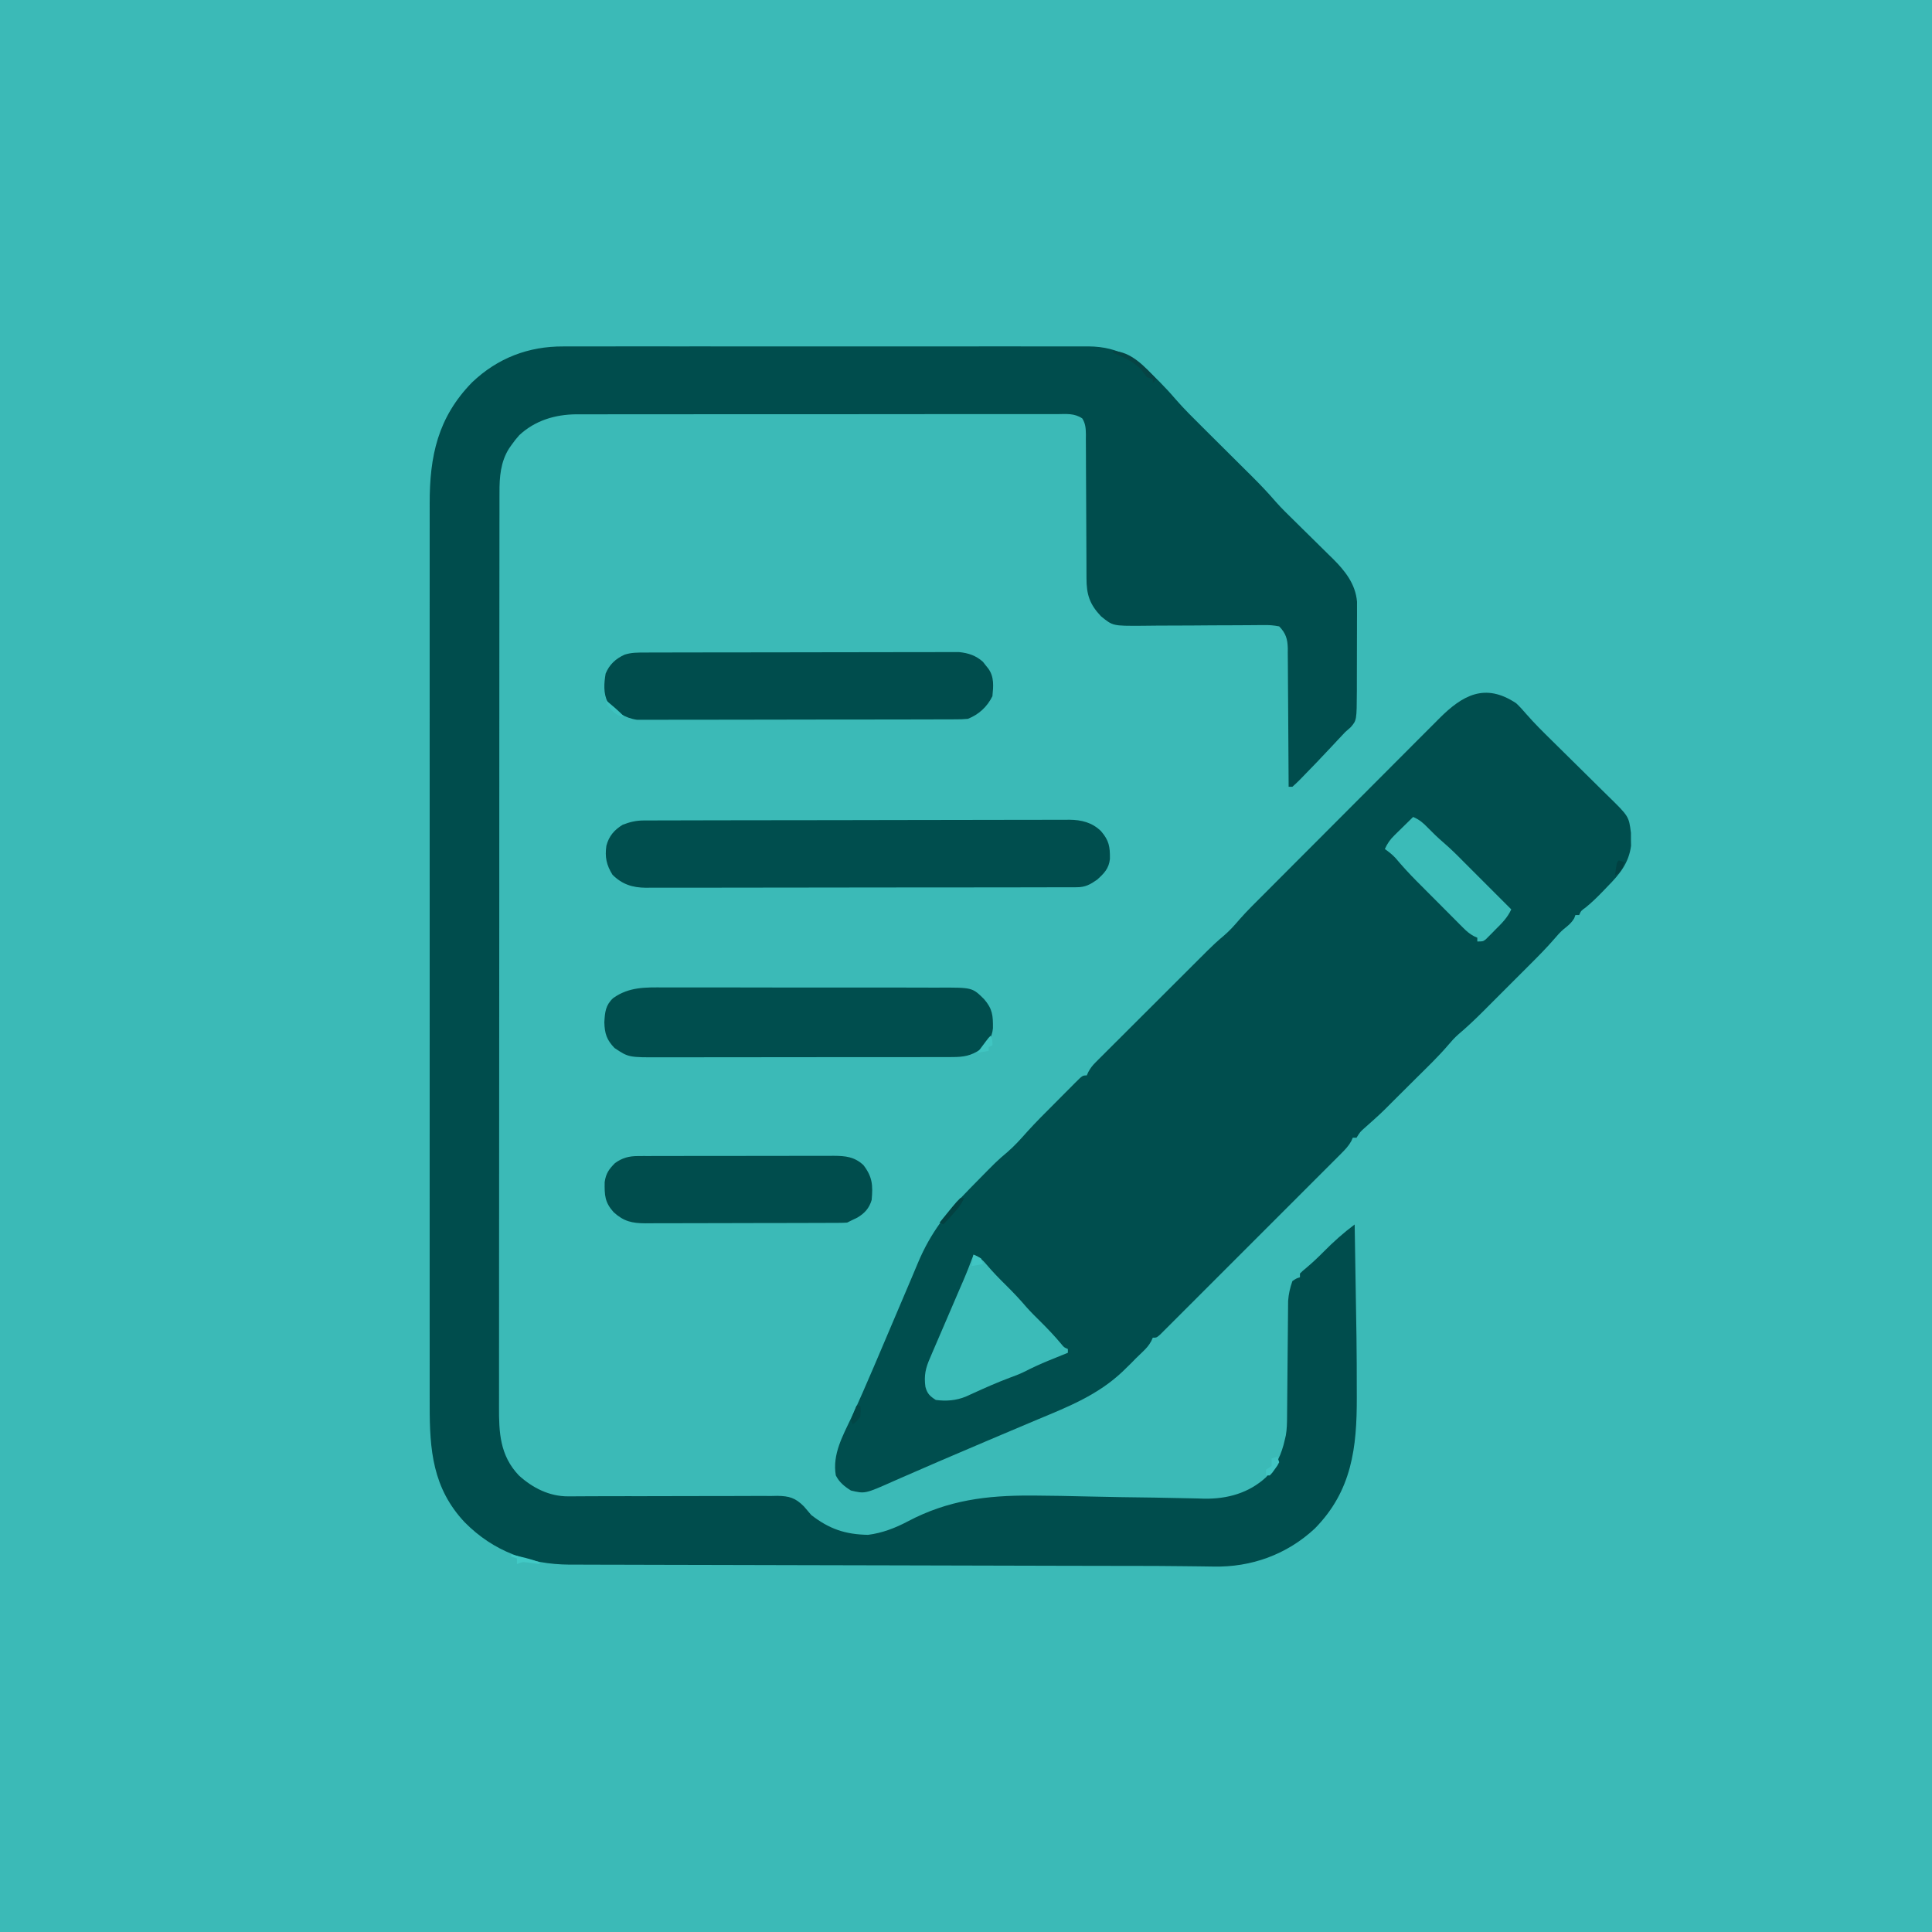
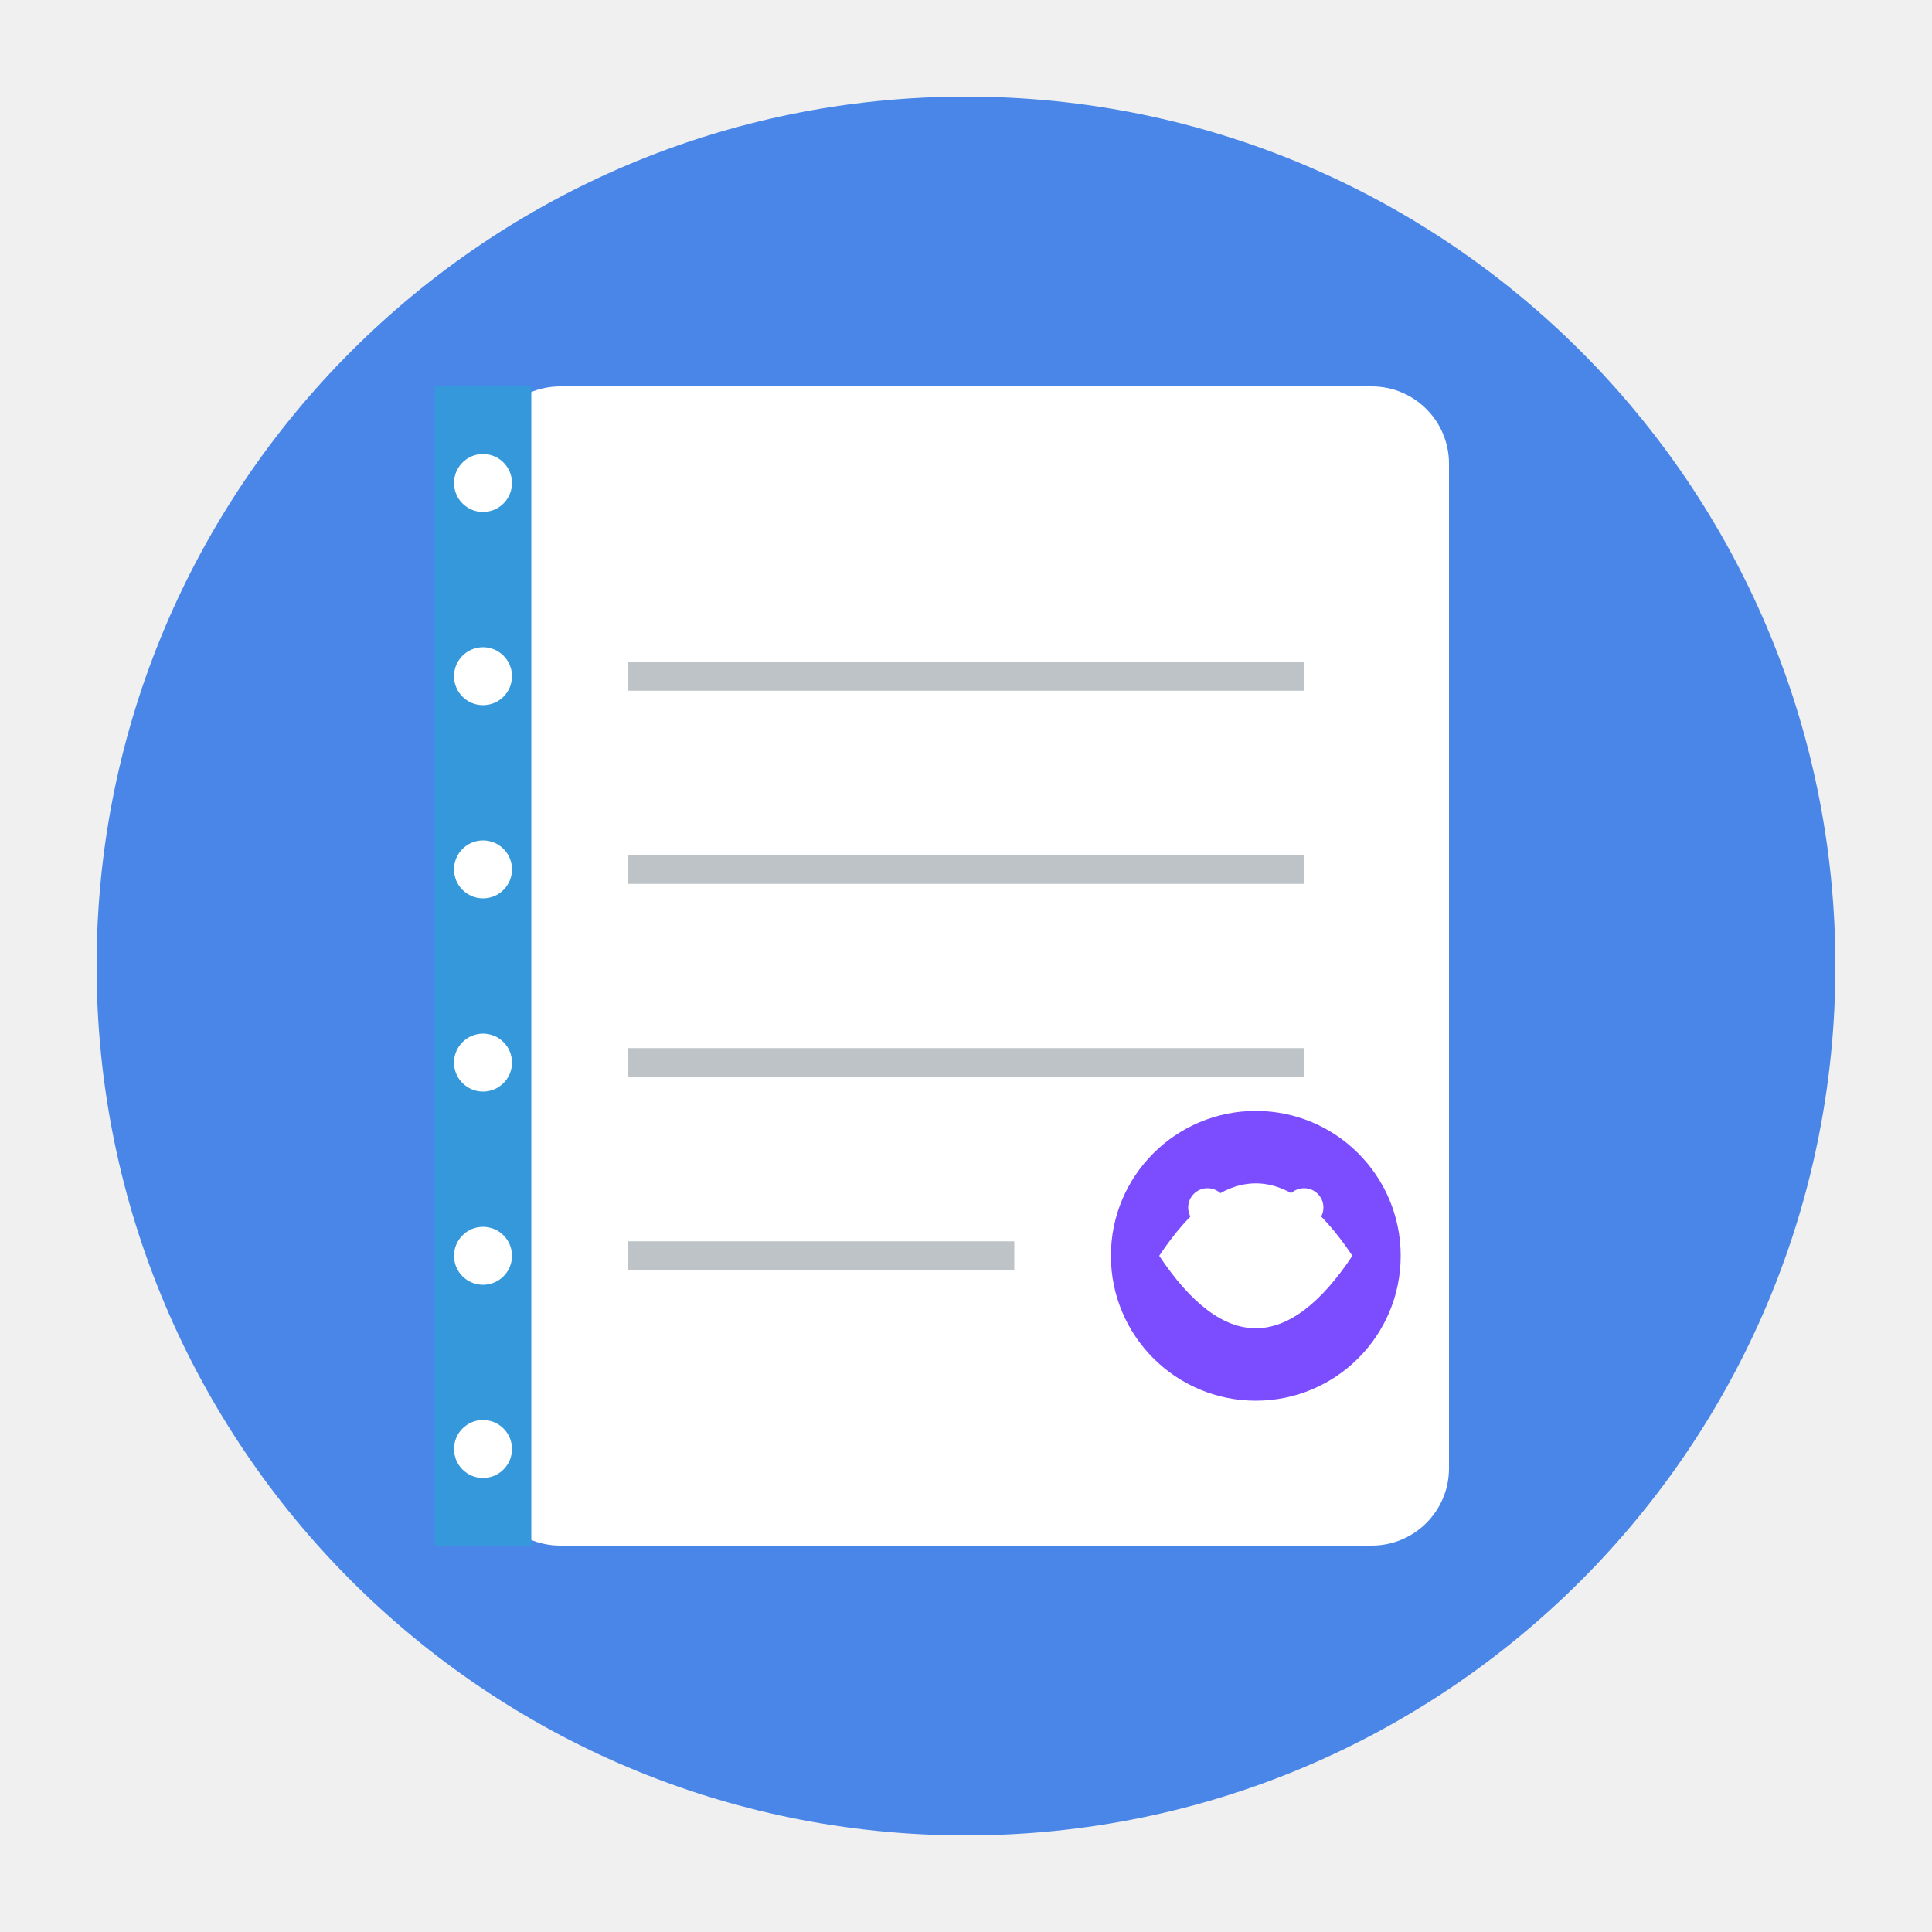
- <svg xmlns="http://www.w3.org/2000/svg" version="1.1" width="1024" height="1024">
-   <path d="M0 0 C337.92 0 675.84 0 1024 0 C1024 337.92 1024 675.84 1024 1024 C686.08 1024 348.16 1024 0 1024 C0 686.08 0 348.16 0 0 Z " fill="#3BBAB7" transform="translate(0,0)" />
-   <path d="M0 0 C1.227 -0.005 2.455 -0.009 3.719 -0.014 C7.096 -0.024 10.472 -0.021 13.848 -0.011 C17.501 -0.004 21.154 -0.015 24.808 -0.023 C31.952 -0.036 39.096 -0.034 46.24 -0.025 C52.048 -0.018 57.856 -0.017 63.664 -0.02 C64.907 -0.021 64.907 -0.021 66.174 -0.022 C67.857 -0.023 69.54 -0.024 71.222 -0.025 C86.982 -0.033 102.742 -0.024 118.502 -0.007 C132.012 0.006 145.521 0.004 159.031 -0.01 C174.738 -0.026 190.445 -0.033 206.152 -0.023 C207.828 -0.022 209.504 -0.021 211.18 -0.02 C212.417 -0.02 212.417 -0.02 213.679 -0.019 C219.478 -0.017 225.277 -0.021 231.075 -0.028 C238.146 -0.036 245.216 -0.034 252.286 -0.018 C255.89 -0.01 259.494 -0.007 263.099 -0.017 C267.012 -0.028 270.925 -0.015 274.838 0 C276.534 -0.01 276.534 -0.01 278.264 -0.02 C295.047 0.104 304.426 7.161 315.864 18.648 C318.833 21.679 321.703 24.758 324.454 27.989 C328.878 33.061 333.639 37.771 338.418 42.506 C339.378 43.462 340.338 44.417 341.297 45.374 C344.314 48.379 347.334 51.38 350.355 54.381 C353.862 57.864 357.367 61.349 360.868 64.837 C362.254 66.217 363.644 67.594 365.033 68.971 C369.418 73.339 373.628 77.769 377.659 82.464 C380.709 85.911 384.013 89.1 387.301 92.318 C388.805 93.805 390.309 95.292 391.812 96.779 C394.15 99.086 396.491 101.391 398.836 103.691 C401.123 105.935 403.4 108.188 405.676 110.443 C406.372 111.121 407.068 111.798 407.785 112.496 C414.254 118.931 419.814 125.912 420.603 135.333 C420.6 136.88 420.6 136.88 420.598 138.459 C420.601 139.637 420.604 140.815 420.608 142.029 C420.597 143.918 420.597 143.918 420.586 145.846 C420.585 147.152 420.585 148.459 420.584 149.805 C420.583 152.565 420.575 155.324 420.561 158.084 C420.544 161.605 420.54 165.126 420.541 168.648 C420.541 172.026 420.532 175.405 420.523 178.783 C420.522 180.041 420.521 181.298 420.52 182.594 C420.436 198.122 420.436 198.122 417.265 201.815 C416.305 202.661 415.345 203.508 414.355 204.381 C413.154 205.631 411.967 206.894 410.789 208.166 C410.144 208.856 409.499 209.547 408.834 210.258 C408.161 210.979 407.487 211.7 406.793 212.443 C401.739 217.826 396.669 223.19 391.48 228.443 C390.987 228.949 390.494 229.456 389.986 229.977 C388.815 231.152 387.59 232.273 386.355 233.381 C385.695 233.381 385.035 233.381 384.355 233.381 C384.352 232.405 384.348 231.428 384.344 230.422 C384.307 221.212 384.25 212.001 384.171 202.791 C384.132 198.056 384.1 193.321 384.084 188.586 C384.069 184.015 384.035 179.444 383.987 174.873 C383.972 173.13 383.964 171.388 383.963 169.646 C383.961 167.201 383.934 164.758 383.901 162.314 C383.906 161.597 383.911 160.88 383.916 160.141 C383.813 155.129 382.878 151.992 379.355 148.381 C376.323 147.795 374.086 147.62 371.058 147.703 C370.223 147.702 369.388 147.701 368.528 147.7 C366.717 147.702 364.906 147.717 363.095 147.745 C360.223 147.788 357.353 147.793 354.48 147.789 C347.343 147.786 340.207 147.847 333.07 147.907 C327.044 147.955 321.019 147.978 314.993 147.969 C312.174 147.975 309.356 148.016 306.537 148.059 C291.174 148.145 291.174 148.145 284.922 143.033 C278.856 136.638 277.208 131.48 277.213 122.75 C277.208 121.428 277.208 121.428 277.203 120.079 C277.196 118.164 277.19 116.248 277.187 114.333 C277.18 111.303 277.164 108.273 277.145 105.243 C277.093 96.628 277.045 88.013 277.029 79.397 C277.019 74.129 276.99 68.861 276.948 63.592 C276.936 61.583 276.931 59.574 276.933 57.565 C276.935 54.757 276.913 51.949 276.885 49.141 C276.892 48.309 276.899 47.477 276.905 46.62 C276.853 43.397 276.704 40.95 274.999 38.168 C270.773 35.312 266.526 35.834 261.54 35.88 C260.424 35.874 259.309 35.869 258.16 35.863 C254.409 35.849 250.659 35.864 246.908 35.879 C244.224 35.875 241.54 35.87 238.856 35.863 C232.313 35.849 225.771 35.857 219.228 35.872 C211.605 35.888 203.982 35.885 196.36 35.881 C182.752 35.876 169.145 35.89 155.537 35.914 C142.343 35.938 129.149 35.945 115.955 35.935 C101.586 35.923 87.218 35.922 72.849 35.936 C71.314 35.938 69.78 35.939 68.246 35.941 C67.114 35.942 67.114 35.942 65.959 35.943 C60.651 35.948 55.342 35.946 50.034 35.941 C43.557 35.937 37.079 35.943 30.602 35.962 C27.299 35.972 23.997 35.976 20.694 35.97 C17.107 35.964 13.52 35.976 9.933 35.993 C8.382 35.984 8.382 35.984 6.799 35.975 C-4.474 36.073 -15.07 39.244 -23.465 47.08 C-24.988 48.783 -26.337 50.509 -27.645 52.381 C-28.229 53.214 -28.229 53.214 -28.824 54.065 C-33.331 61.186 -33.945 69.199 -33.902 77.438 C-33.905 78.308 -33.909 79.178 -33.913 80.074 C-33.922 82.979 -33.917 85.884 -33.912 88.789 C-33.916 90.896 -33.92 93.004 -33.926 95.112 C-33.938 100.897 -33.938 106.681 -33.935 112.466 C-33.935 118.707 -33.946 124.949 -33.956 131.19 C-33.972 143.415 -33.978 155.639 -33.979 167.864 C-33.98 177.8 -33.984 187.736 -33.99 197.672 C-33.992 200.533 -33.994 203.395 -33.996 206.256 C-33.996 206.968 -33.996 207.679 -33.997 208.412 C-34.009 228.418 -34.017 248.423 -34.016 268.429 C-34.016 269.56 -34.016 269.56 -34.016 270.713 C-34.016 274.535 -34.016 278.356 -34.016 282.177 C-34.015 282.936 -34.015 283.695 -34.015 284.477 C-34.015 286.012 -34.015 287.546 -34.015 289.081 C-34.014 312.962 -34.029 336.842 -34.056 360.723 C-34.087 387.561 -34.104 414.398 -34.102 441.236 C-34.102 444.098 -34.102 446.961 -34.102 449.823 C-34.102 450.88 -34.102 450.88 -34.102 451.958 C-34.102 463.293 -34.115 474.628 -34.132 485.963 C-34.149 497.355 -34.151 508.748 -34.138 520.141 C-34.131 526.311 -34.131 532.482 -34.148 538.652 C-34.164 544.302 -34.161 549.952 -34.144 555.603 C-34.141 557.645 -34.144 559.687 -34.156 561.729 C-34.226 575.58 -33.731 587.782 -23.645 598.381 C-16.353 605.025 -7.436 609.536 2.521 609.479 C3.566 609.475 4.61 609.472 5.686 609.469 C6.826 609.46 7.966 609.452 9.141 609.443 C11.639 609.434 14.138 609.425 16.636 609.416 C17.975 609.41 19.314 609.403 20.653 609.397 C24.801 609.379 28.95 609.377 33.099 609.379 C33.8 609.38 34.501 609.38 35.224 609.38 C37.383 609.382 39.542 609.383 41.701 609.385 C50.631 609.392 59.56 609.387 68.49 609.33 C75.008 609.288 81.525 609.279 88.042 609.306 C91.488 609.319 94.931 609.316 98.377 609.275 C102.226 609.229 106.073 609.253 109.922 609.283 C111.053 609.259 112.183 609.234 113.347 609.209 C119.695 609.325 122.891 610.247 127.447 614.806 C128.757 616.325 130.061 617.849 131.355 619.381 C140.943 626.824 149.409 629.661 161.437 629.877 C168.966 628.924 175.882 626.254 182.573 622.713 C203.807 611.504 224.248 608.95 247.922 609.057 C248.646 609.06 249.37 609.063 250.115 609.067 C259.092 609.12 268.065 609.3 277.039 609.527 C289.233 609.833 301.43 609.992 313.627 610.147 C317.883 610.204 322.137 610.289 326.392 610.399 C329.655 610.48 332.918 610.536 336.182 610.597 C337.328 610.635 338.475 610.673 339.656 610.712 C351.855 610.893 363.234 607.765 372.355 599.381 C377.699 593.371 380.648 587.197 382.355 579.381 C382.527 578.654 382.699 577.927 382.876 577.177 C383.446 573.853 383.503 570.688 383.529 567.315 C383.536 566.623 383.542 565.932 383.549 565.219 C383.563 563.723 383.575 562.228 383.585 560.732 C383.602 558.361 383.625 555.989 383.65 553.618 C383.721 546.877 383.781 540.137 383.832 533.396 C383.864 529.266 383.905 525.137 383.952 521.008 C383.968 519.439 383.981 517.871 383.989 516.302 C384.001 514.103 384.026 511.905 384.052 509.706 C384.063 508.457 384.073 507.209 384.084 505.922 C384.373 502.15 385.088 498.944 386.355 495.381 C388.48 493.943 388.48 493.943 390.355 493.381 C390.355 492.721 390.355 492.061 390.355 491.381 C391.789 489.971 391.789 489.971 393.793 488.318 C396.963 485.629 399.941 482.846 402.855 479.881 C408.042 474.631 413.439 469.791 419.355 465.381 C420.453 530.061 420.453 530.061 420.48 554.506 C420.484 555.663 420.484 555.663 420.488 556.844 C420.56 583.601 417.928 606.554 398.195 626.572 C383.393 640.331 364.534 647.132 344.484 646.691 C341.997 646.637 339.512 646.609 337.025 646.586 C334.136 646.559 331.246 646.529 328.357 646.492 C319.671 646.381 310.987 646.35 302.301 646.34 C301.228 646.339 301.228 646.339 300.134 646.338 C297.147 646.334 294.16 646.331 291.173 646.328 C282.309 646.32 273.444 646.3 264.58 646.28 C262.879 646.276 261.178 646.272 259.477 646.268 C235.841 646.216 212.204 646.156 188.568 646.093 C184.759 646.083 180.951 646.073 177.142 646.064 C176.196 646.061 175.25 646.059 174.275 646.056 C158.859 646.016 143.444 645.983 128.029 645.953 C112.117 645.922 96.205 645.884 80.293 645.838 C70.519 645.81 60.745 645.788 50.97 645.774 C44.291 645.763 37.611 645.745 30.932 645.722 C27.086 645.708 23.24 645.698 19.394 645.697 C15.219 645.695 11.043 645.678 6.867 645.659 C5.665 645.661 4.463 645.663 3.224 645.665 C-18.297 645.523 -37.091 638.666 -52.358 623.211 C-69.347 605.142 -70.954 584.778 -70.899 561.271 C-70.901 559.136 -70.904 557.001 -70.908 554.866 C-70.916 549.023 -70.912 543.181 -70.906 537.339 C-70.902 531.029 -70.909 524.719 -70.914 518.409 C-70.922 506.77 -70.922 495.132 -70.916 483.494 C-70.911 472.741 -70.91 461.989 -70.912 451.237 C-70.912 450.523 -70.913 449.808 -70.913 449.073 C-70.913 446.174 -70.914 443.275 -70.915 440.376 C-70.921 413.2 -70.915 386.023 -70.904 358.847 C-70.895 334.718 -70.896 310.588 -70.905 286.458 C-70.916 259.329 -70.92 232.2 -70.914 205.071 C-70.914 202.178 -70.913 199.285 -70.912 196.391 C-70.912 195.679 -70.912 194.967 -70.912 194.233 C-70.91 183.488 -70.912 172.743 -70.917 161.999 C-70.923 149.779 -70.921 137.559 -70.911 125.34 C-70.905 119.106 -70.903 112.873 -70.91 106.64 C-70.916 100.931 -70.913 95.222 -70.902 89.514 C-70.9 87.451 -70.901 85.389 -70.906 83.326 C-70.961 58.156 -66.616 37.649 -48.43 19.037 C-34.91 6.143 -18.504 -0.11 0 0 Z " fill="#004D4D" transform="translate(298.6447,183.619)" />
-   <path d="M0 0 C1.943 1.841 3.608 3.665 5.331 5.701 C9.621 10.63 14.253 15.196 18.913 19.771 C20.489 21.32 22.06 22.874 23.63 24.429 C28.088 28.845 32.549 33.257 37.025 37.654 C39.778 40.358 42.521 43.072 45.258 45.793 C46.296 46.82 47.337 47.845 48.382 48.865 C59.701 59.921 59.701 59.921 60.809 68.68 C60.81 69.817 60.811 70.954 60.812 72.125 C60.842 73.823 60.842 73.823 60.871 75.555 C59.638 84.741 54.851 90.556 48.5 97 C47.805 97.728 47.11 98.457 46.395 99.207 C43.362 102.353 40.318 105.378 36.93 108.141 C34.335 109.993 34.335 109.993 33.375 112.25 C32.715 112.25 32.055 112.25 31.375 112.25 C31.066 113.085 31.066 113.085 30.75 113.938 C29.223 116.506 27.378 117.952 25.058 119.792 C23.258 121.351 21.788 123.007 20.254 124.828 C16.052 129.69 11.552 134.217 7.004 138.754 C6.123 139.636 5.242 140.518 4.334 141.427 C2.009 143.752 -0.318 146.075 -2.645 148.397 C-4.061 149.811 -5.476 151.227 -6.889 152.644 C-9.63 155.392 -12.375 158.136 -15.121 160.879 C-15.955 161.715 -16.788 162.55 -17.647 163.411 C-21.933 167.68 -26.278 171.796 -30.902 175.698 C-32.685 177.304 -34.225 179.002 -35.773 180.832 C-41.211 187.23 -47.296 193.026 -53.25 198.938 C-54.477 200.159 -55.703 201.381 -56.93 202.604 C-59.681 205.345 -62.434 208.083 -65.189 210.82 C-66.574 212.2 -67.954 213.585 -69.333 214.971 C-72.824 218.442 -76.524 221.673 -80.199 224.945 C-82.751 227.2 -82.751 227.2 -84.625 230.25 C-85.285 230.25 -85.945 230.25 -86.625 230.25 C-86.87 230.82 -87.116 231.39 -87.369 231.978 C-88.843 234.644 -90.57 236.447 -92.724 238.603 C-93.582 239.467 -94.441 240.331 -95.325 241.221 C-96.278 242.17 -97.231 243.119 -98.184 244.067 C-99.186 245.072 -100.188 246.078 -101.189 247.084 C-103.908 249.811 -106.633 252.533 -109.359 255.252 C-112.209 258.097 -115.054 260.947 -117.9 263.797 C-122.678 268.578 -127.46 273.356 -132.245 278.131 C-137.783 283.658 -143.313 289.191 -148.84 294.729 C-153.582 299.48 -158.328 304.227 -163.077 308.971 C-165.915 311.806 -168.752 314.643 -171.585 317.482 C-174.246 320.149 -176.912 322.812 -179.582 325.47 C-180.564 326.449 -181.543 327.429 -182.521 328.412 C-183.851 329.747 -185.188 331.076 -186.526 332.405 C-187.273 333.152 -188.021 333.899 -188.792 334.668 C-190.625 336.25 -190.625 336.25 -192.625 336.25 C-192.887 336.839 -193.148 337.428 -193.418 338.035 C-194.689 340.368 -196.027 341.854 -197.938 343.688 C-198.881 344.602 -198.881 344.602 -199.844 345.535 C-200.432 346.101 -201.019 346.667 -201.625 347.25 C-202.77 348.426 -202.77 348.426 -203.938 349.625 C-204.824 350.491 -205.711 351.358 -206.625 352.25 C-207.309 352.919 -207.994 353.588 -208.699 354.277 C-221.803 366.622 -237.226 372.762 -253.616 379.578 C-259.902 382.194 -266.165 384.868 -272.432 387.532 C-275.263 388.735 -278.095 389.935 -280.927 391.134 C-286.899 393.665 -292.866 396.204 -298.823 398.769 C-301.243 399.81 -303.666 400.843 -306.09 401.875 C-309.861 403.484 -313.618 405.125 -317.37 406.778 C-320.153 408 -322.943 409.206 -325.733 410.41 C-327.1 411.003 -328.465 411.603 -329.826 412.21 C-345.135 419.027 -345.135 419.027 -352.625 417.25 C-356.026 415.129 -358.815 412.871 -360.625 409.25 C-362.555 397.998 -356.894 388.262 -352.29 378.387 C-348.231 369.66 -344.399 360.852 -340.625 352 C-339.973 350.474 -339.321 348.949 -338.668 347.423 C-333.271 334.794 -327.904 322.151 -322.55 309.503 C-321.76 307.638 -320.968 305.773 -320.175 303.908 C-319.121 301.42 -318.073 298.931 -317.032 296.438 C-310.434 280.71 -301.54 269.3 -289.625 257.25 C-288.603 256.207 -288.603 256.207 -287.56 255.144 C-275.231 242.577 -275.231 242.577 -269.711 237.906 C-265.867 234.587 -262.578 230.922 -259.222 227.118 C-254.495 221.898 -249.5 216.939 -244.52 211.96 C-242.661 210.098 -240.81 208.229 -238.959 206.359 C-237.777 205.174 -236.594 203.989 -235.41 202.805 C-234.858 202.245 -234.306 201.686 -233.737 201.11 C-229.854 197.25 -229.854 197.25 -227.625 197.25 C-227.215 196.352 -227.215 196.352 -226.796 195.437 C-225.662 193.32 -224.576 191.952 -222.888 190.266 C-222.332 189.705 -221.775 189.145 -221.202 188.567 C-220.594 187.964 -219.985 187.362 -219.359 186.741 C-218.716 186.096 -218.074 185.452 -217.412 184.788 C-215.286 182.658 -213.153 180.536 -211.02 178.414 C-209.537 176.932 -208.054 175.45 -206.572 173.968 C-203.462 170.86 -200.349 167.755 -197.233 164.652 C-193.251 160.688 -189.276 156.716 -185.303 152.743 C-182.24 149.68 -179.174 146.619 -176.107 143.56 C-174.642 142.097 -173.177 140.634 -171.712 139.17 C-169.657 137.117 -167.598 135.067 -165.538 133.018 C-164.94 132.419 -164.342 131.821 -163.726 131.204 C-160.95 128.449 -158.146 125.82 -155.13 123.327 C-151.945 120.64 -149.316 117.675 -146.617 114.51 C-142.481 109.817 -137.987 105.456 -133.568 101.032 C-132.465 99.924 -131.362 98.816 -130.259 97.708 C-127.285 94.721 -124.307 91.736 -121.328 88.753 C-119.464 86.886 -117.6 85.018 -115.737 83.15 C-109.897 77.297 -104.056 71.446 -98.212 65.598 C-91.481 58.863 -84.757 52.121 -78.038 45.374 C-72.831 40.144 -67.617 34.921 -62.4 29.702 C-59.289 26.59 -56.181 23.476 -53.078 20.356 C-50.163 17.424 -47.24 14.499 -44.312 11.579 C-43.242 10.51 -42.174 9.438 -41.109 8.363 C-28.393 -4.464 -16.465 -10.976 0 0 Z " fill="#004E4E" transform="translate(803.625,372.75)" />
-   <path d="M0 0 C1.243 -0.007 1.243 -0.007 2.511 -0.014 C3.416 -0.013 4.321 -0.013 5.253 -0.013 C6.702 -0.018 6.702 -0.018 8.179 -0.024 C11.424 -0.035 14.668 -0.039 17.912 -0.043 C20.234 -0.049 22.557 -0.056 24.88 -0.063 C31.196 -0.08 37.512 -0.091 43.828 -0.099 C47.773 -0.104 51.719 -0.11 55.664 -0.116 C66.591 -0.133 77.518 -0.148 88.446 -0.155 C91.28 -0.157 94.114 -0.159 96.948 -0.161 C98.005 -0.162 98.005 -0.162 99.083 -0.162 C110.494 -0.171 121.905 -0.196 133.316 -0.229 C145.037 -0.262 156.757 -0.28 168.478 -0.283 C175.057 -0.285 181.635 -0.294 188.214 -0.319 C194.403 -0.343 200.591 -0.347 206.78 -0.337 C209.05 -0.336 211.321 -0.342 213.591 -0.356 C216.693 -0.374 219.794 -0.367 222.896 -0.354 C223.792 -0.364 224.689 -0.375 225.612 -0.387 C232.079 -0.321 237.632 1.028 242.391 5.652 C246.691 10.678 247.178 13.918 247.11 20.373 C246.592 25.463 243.997 28.083 240.329 31.384 C236.705 33.921 234.08 35.383 229.611 35.391 C228.772 35.398 227.933 35.404 227.068 35.411 C226.152 35.408 225.235 35.405 224.29 35.402 C222.824 35.408 222.824 35.408 221.327 35.415 C218.042 35.428 214.756 35.426 211.47 35.425 C209.118 35.431 206.766 35.438 204.414 35.445 C198.017 35.463 191.621 35.467 185.224 35.469 C180.558 35.47 175.893 35.476 171.227 35.482 C158.68 35.499 146.134 35.506 133.587 35.505 C132.874 35.505 132.162 35.505 131.427 35.505 C130.714 35.505 130.001 35.505 129.266 35.505 C117.709 35.504 106.153 35.523 94.596 35.551 C82.726 35.58 70.857 35.594 58.987 35.592 C52.324 35.591 45.662 35.597 38.999 35.618 C32.732 35.638 26.464 35.638 20.197 35.623 C17.897 35.621 15.598 35.626 13.299 35.638 C10.157 35.653 7.017 35.644 3.875 35.629 C2.967 35.639 2.06 35.649 1.124 35.66 C-5.994 35.583 -11.445 33.861 -16.546 28.759 C-19.755 23.575 -20.64 19.364 -19.773 13.38 C-18.389 8.215 -15.61 5.015 -11.109 2.259 C-7.299 0.8 -4.079 0.01 0 0 Z " fill="#004E4E" transform="translate(341.1712,434.8658)" />
-   <path d="M0 0 C1.732 -0.005 3.465 -0.012 5.197 -0.022 C9.877 -0.04 14.556 -0.027 19.236 -0.008 C24.145 0.009 29.054 -0 33.962 -0.005 C42.202 -0.01 50.442 0.006 58.681 0.034 C68.196 0.066 77.71 0.066 87.225 0.049 C96.396 0.033 105.567 0.04 114.738 0.057 C118.633 0.064 122.528 0.063 126.424 0.055 C131.012 0.048 135.6 0.06 140.189 0.087 C141.869 0.094 143.549 0.094 145.229 0.087 C163.08 0.019 163.08 0.019 169.279 6.149 C173.825 11.359 174.089 14.908 174.025 21.647 C173.531 26.891 171.037 29.437 167.306 32.881 C162.369 36.253 158.472 36.882 152.515 36.892 C151.439 36.898 151.439 36.898 150.341 36.903 C147.943 36.914 145.545 36.91 143.147 36.906 C141.425 36.91 139.703 36.915 137.982 36.921 C133.308 36.935 128.634 36.935 123.961 36.933 C120.057 36.932 116.153 36.937 112.249 36.941 C103.036 36.952 93.823 36.953 84.611 36.947 C75.114 36.941 65.617 36.953 56.12 36.974 C47.961 36.992 39.802 36.998 31.643 36.995 C26.772 36.993 21.902 36.996 17.031 37.009 C12.449 37.022 7.866 37.02 3.284 37.007 C1.605 37.005 -0.073 37.007 -1.752 37.016 C-19.091 37.095 -19.091 37.095 -26.569 32.08 C-30.697 27.771 -31.76 24.497 -31.944 18.506 C-31.628 13.118 -31.359 9.44 -27.256 5.631 C-18.787 -0.406 -9.929 -0.075 0 0 Z " fill="#004E4E" transform="translate(352.2563,523.3689)" />
-   <path d="M0 0 C0.721 -0.003 1.443 -0.006 2.186 -0.009 C4.603 -0.018 7.02 -0.019 9.438 -0.021 C11.171 -0.025 12.904 -0.03 14.637 -0.036 C19.345 -0.049 24.054 -0.055 28.763 -0.06 C31.705 -0.063 34.647 -0.067 37.59 -0.071 C46.796 -0.085 56.003 -0.095 65.21 -0.098 C75.835 -0.103 86.461 -0.12 97.087 -0.149 C105.302 -0.171 113.517 -0.181 121.732 -0.182 C126.638 -0.184 131.543 -0.189 136.449 -0.207 C141.064 -0.224 145.679 -0.226 150.295 -0.217 C151.987 -0.216 153.679 -0.221 155.37 -0.231 C157.685 -0.243 159.998 -0.237 162.312 -0.227 C164.252 -0.229 164.252 -0.229 166.232 -0.231 C171.095 0.269 175.09 1.569 178.807 4.894 C179.507 5.79 179.507 5.79 180.221 6.703 C180.945 7.602 180.945 7.602 181.682 8.519 C184.853 12.934 184.38 17.899 183.846 23.14 C181.101 28.732 176.665 32.841 170.846 35.14 C167.578 35.398 167.578 35.398 163.617 35.408 C162.888 35.412 162.158 35.417 161.407 35.422 C158.962 35.434 156.517 35.433 154.072 35.431 C152.319 35.437 150.566 35.444 148.814 35.451 C144.051 35.469 139.289 35.474 134.526 35.475 C130.55 35.477 126.574 35.484 122.598 35.491 C113.216 35.508 103.834 35.512 94.452 35.511 C84.776 35.51 75.1 35.531 65.425 35.563 C57.116 35.589 48.808 35.599 40.499 35.598 C35.538 35.598 30.576 35.603 25.614 35.624 C20.946 35.644 16.279 35.644 11.611 35.629 C9.9 35.627 8.188 35.632 6.477 35.644 C4.137 35.66 1.797 35.65 -0.543 35.635 C-1.851 35.636 -3.16 35.637 -4.508 35.638 C-10.818 34.777 -16.057 31.357 -20.044 26.394 C-22.426 21.555 -22.032 16.344 -21.154 11.14 C-19.135 6.333 -15.887 3.325 -11.154 1.14 C-7.451 -0.079 -3.877 0.009 0 0 Z " fill="#004D4D" transform="translate(342.1535,345.8596)" />
-   <path d="M0 0 C0.983 -0.007 1.965 -0.014 2.978 -0.021 C4.044 -0.019 5.111 -0.017 6.21 -0.014 C7.342 -0.019 8.474 -0.024 9.641 -0.029 C13.384 -0.043 17.126 -0.042 20.868 -0.04 C23.47 -0.044 26.072 -0.048 28.673 -0.053 C34.127 -0.061 39.58 -0.06 45.033 -0.055 C51.328 -0.049 57.624 -0.061 63.919 -0.083 C69.985 -0.102 76.051 -0.105 82.117 -0.102 C84.694 -0.102 87.271 -0.108 89.848 -0.118 C93.451 -0.13 97.053 -0.123 100.655 -0.112 C101.72 -0.119 102.785 -0.127 103.881 -0.135 C110.104 -0.09 114.878 0.349 119.642 4.796 C124.422 11.047 124.698 15.447 123.997 23.261 C122.707 27.651 120.281 30.334 116.372 32.636 C115.259 33.172 114.145 33.708 112.997 34.261 C112.007 34.756 112.007 34.756 110.997 35.261 C109.478 35.359 107.954 35.396 106.431 35.401 C105.47 35.407 104.508 35.413 103.517 35.418 C102.458 35.42 101.4 35.421 100.309 35.422 C98.64 35.429 98.64 35.429 96.938 35.437 C93.244 35.452 89.551 35.458 85.857 35.464 C83.296 35.47 80.735 35.475 78.173 35.481 C73.484 35.49 68.795 35.497 64.106 35.5 C57.21 35.504 50.314 35.522 43.417 35.551 C37.441 35.575 31.466 35.583 25.49 35.584 C22.949 35.587 20.409 35.595 17.868 35.608 C14.313 35.625 10.758 35.624 7.203 35.617 C6.153 35.626 5.102 35.636 4.02 35.645 C-3.025 35.605 -7.395 34.631 -12.753 29.761 C-17.501 24.485 -17.604 20.722 -17.518 13.796 C-16.845 9.181 -15.257 6.956 -12.022 3.714 C-8.204 0.966 -4.666 0.011 0 0 Z " fill="#004D4D" transform="translate(338.0027,612.7393)" />
-   <path d="M0 0 C3.107 1.353 4.875 2.752 7 5.375 C10.158 9.118 13.515 12.567 17 16 C20.9 19.851 24.608 23.764 28.16 27.941 C30.505 30.565 32.996 33.03 35.5 35.5 C39.418 39.37 43.132 43.312 46.66 47.539 C47.956 49.127 47.956 49.127 50 50 C50 50.66 50 51.32 50 52 C48.866 52.459 47.731 52.918 46.562 53.391 C45.042 54.01 43.521 54.63 42 55.25 C41.256 55.55 40.512 55.851 39.746 56.16 C35.333 57.964 31.073 59.937 26.827 62.103 C24.321 63.334 21.748 64.297 19.125 65.25 C12.656 67.677 6.376 70.451 0.092 73.321 C-0.641 73.654 -1.374 73.986 -2.129 74.328 C-2.779 74.626 -3.43 74.924 -4.1 75.231 C-9.239 77.31 -14.519 77.754 -20 77 C-23.126 75.023 -24.57 73.653 -25.513 70.027 C-26.319 64.04 -25.44 60.088 -23 54.625 C-22.656 53.811 -22.312 52.996 -21.958 52.157 C-21.148 50.248 -20.327 48.342 -19.499 46.44 C-17.724 42.367 -15.977 38.281 -14.23 34.195 C-12.226 29.505 -10.218 24.817 -8.193 20.135 C-7.874 19.395 -7.554 18.655 -7.225 17.892 C-6.626 16.505 -6.025 15.118 -5.422 13.732 C-3.469 9.204 -1.703 4.628 0 0 Z " fill="#3BBBB8" transform="translate(516,665)" />
-   <path d="M0 0 C3.252 1.417 5.314 3.125 7.75 5.688 C10.43 8.442 13.146 11.059 16.062 13.562 C19.9 16.866 23.458 20.386 27 24 C28.666 25.667 30.333 27.334 32 29 C38.667 35.667 45.333 42.333 52 49 C49.979 53.45 46.99 56.341 43.562 59.75 C42.977 60.352 42.391 60.954 41.787 61.574 C41.219 62.143 40.651 62.711 40.066 63.297 C39.292 64.076 39.292 64.076 38.502 64.87 C37 66 37 66 34 66 C34 65.34 34 64.68 34 64 C33.411 63.736 32.823 63.473 32.217 63.201 C29.904 61.948 28.388 60.636 26.536 58.779 C25.549 57.797 25.549 57.797 24.543 56.795 C23.841 56.086 23.14 55.378 22.418 54.648 C21.686 53.916 20.953 53.183 20.199 52.428 C18.649 50.875 17.101 49.32 15.556 47.762 C13.212 45.4 10.86 43.045 8.506 40.691 C6.997 39.178 5.488 37.663 3.98 36.148 C3.285 35.452 2.59 34.756 1.874 34.039 C-2.048 30.08 -5.779 26.029 -9.359 21.757 C-11.093 19.9 -12.929 18.464 -15 17 C-13.679 14.068 -12.254 12.013 -9.961 9.766 C-9.381 9.192 -8.801 8.618 -8.203 8.027 C-7.6 7.441 -6.997 6.854 -6.375 6.25 C-5.764 5.648 -5.153 5.046 -4.523 4.426 C-3.02 2.946 -1.511 1.472 0 0 Z " fill="#3BBBB8" transform="translate(749,433)" />
-   <path d="M0 0 C9.731 0.499 16.743 8.283 23 15 C22.34 15.66 21.68 16.32 21 17 C21 16.34 21 15.68 21 15 C20.01 14.67 19.02 14.34 18 14 C16.816 12.582 16.816 12.582 15.562 10.812 C11.477 5.781 5.814 3.569 0 1 C0 0.67 0 0.34 0 0 Z " fill="#064445" transform="translate(590,186)" />
-   <path d="M0 0 C0.66 0 1.32 0 2 0 C0.422 3.71 -1.907 6.299 -4.625 9.25 C-5.442 10.142 -6.26 11.034 -7.102 11.953 C-7.728 12.629 -8.355 13.304 -9 14 C-9.66 13.67 -10.32 13.34 -11 13 C-9.543 11.207 -8.084 9.416 -6.625 7.625 C-5.407 6.128 -5.407 6.128 -4.164 4.602 C-2 2 -2 2 0 0 Z " fill="#034141" transform="translate(509,635)" />
-   <path d="M0 0 C5.114 1.068 10.072 2.231 15 4 C15 4.33 15 4.66 15 5 C14.385 4.916 13.77 4.832 13.137 4.746 C12.328 4.644 11.52 4.542 10.688 4.438 C9.887 4.333 9.086 4.229 8.262 4.121 C5.832 3.852 5.832 3.852 3 5 C3 4.01 3 3.02 3 2 C2.01 1.67 1.02 1.34 0 1 C0 0.67 0 0.34 0 0 Z " fill="#41C9C5" transform="translate(271,824)" />
-   <path d="M0 0 C1 2 1 2 1 5 C0.01 5.495 0.01 5.495 -1 6 C-1 6.66 -1 7.32 -1 8 C-2.98 8.33 -4.96 8.66 -7 9 C-6.022 7.687 -5.042 6.374 -4.062 5.062 C-3.517 4.332 -2.972 3.601 -2.41 2.848 C-1 1 -1 1 0 0 Z " fill="#3FC5C1" transform="translate(525,549)" />
-   <path d="M0 0 C0.66 0 1.32 0 2 0 C2.25 2.75 2.25 2.75 2 6 C0 8.375 0 8.375 -2 10 C-3 8 -3 8 -2.441 6.055 C-2.151 5.335 -1.861 4.616 -1.562 3.875 C-1.275 3.151 -0.988 2.426 -0.691 1.68 C-0.463 1.125 -0.235 0.571 0 0 Z " fill="#024646" transform="translate(454,745)" />
-   <path d="M0 0 C0.33 0.99 0.66 1.98 1 3 C0.074 4.824 0.074 4.824 -1.312 6.688 C-1.762 7.31 -2.212 7.933 -2.676 8.574 C-3.113 9.045 -3.55 9.515 -4 10 C-4.66 10 -5.32 10 -6 10 C-6 9.01 -6 8.02 -6 7 C-5.01 6.34 -4.02 5.68 -3 5 C-3 3.68 -3 2.36 -3 1 C-2.01 0.67 -1.02 0.34 0 0 Z " fill="#40C4C2" transform="translate(677,772)" />
-   <path d="M0 0 C1.938 0.812 1.938 0.812 4 2 C4.33 2.99 4.66 3.98 5 5 C3.02 5.33 1.04 5.66 -1 6 C-0.67 4.02 -0.34 2.04 0 0 Z " fill="#40C5C3" transform="translate(516,665)" />
-   <path d="M0 0 C1.106 0.936 2.209 1.874 3.312 2.812 C3.927 3.335 4.542 3.857 5.176 4.395 C6.854 5.872 8.439 7.4 10 9 C5.743 8.527 3.743 6.114 1 3 C0.67 2.01 0.34 1.02 0 0 Z " fill="#3DC2BF" transform="translate(321,371)" />
-   <path d="M0 0 C0.99 0.33 1.98 0.66 3 1 C1.75 4.653 1.329 5.781 -2 8 C-1.125 1.125 -1.125 1.125 0 0 Z " fill="#014142" transform="translate(858,456)" />
+ <svg xmlns="http://www.w3.org/2000/svg" viewBox="0 0 200 200">
+   <circle cx="100" cy="100" r="90" fill="#4A86E8" />
+   <rect x="50" y="40" width="100" height="120" rx="8" fill="white" />
+   <line x1="65" y1="70" x2="135" y2="70" stroke="#BDC3C7" stroke-width="3" />
+   <line x1="65" y1="90" x2="135" y2="90" stroke="#BDC3C7" stroke-width="3" />
+   <line x1="65" y1="110" x2="135" y2="110" stroke="#BDC3C7" stroke-width="3" />
+   <line x1="65" y1="130" x2="105" y2="130" stroke="#BDC3C7" stroke-width="3" />
+   <circle cx="130" cy="130" r="15" fill="#7C4DFF" />
+   <path d="M120 130 Q130 115, 140 130 Q130 145, 120 130" fill="white" />
+   <circle cx="125" cy="125" r="2" fill="white" />
+   <circle cx="135" cy="125" r="2" fill="white" />
+   <rect x="45" y="40" width="10" height="120" fill="#3498DB" />
+   <circle cx="50" cy="50" r="3" fill="white" />
+   <circle cx="50" cy="70" r="3" fill="white" />
+   <circle cx="50" cy="90" r="3" fill="white" />
+   <circle cx="50" cy="110" r="3" fill="white" />
+   <circle cx="50" cy="130" r="3" fill="white" />
+   <circle cx="50" cy="150" r="3" fill="white" />
</svg>
